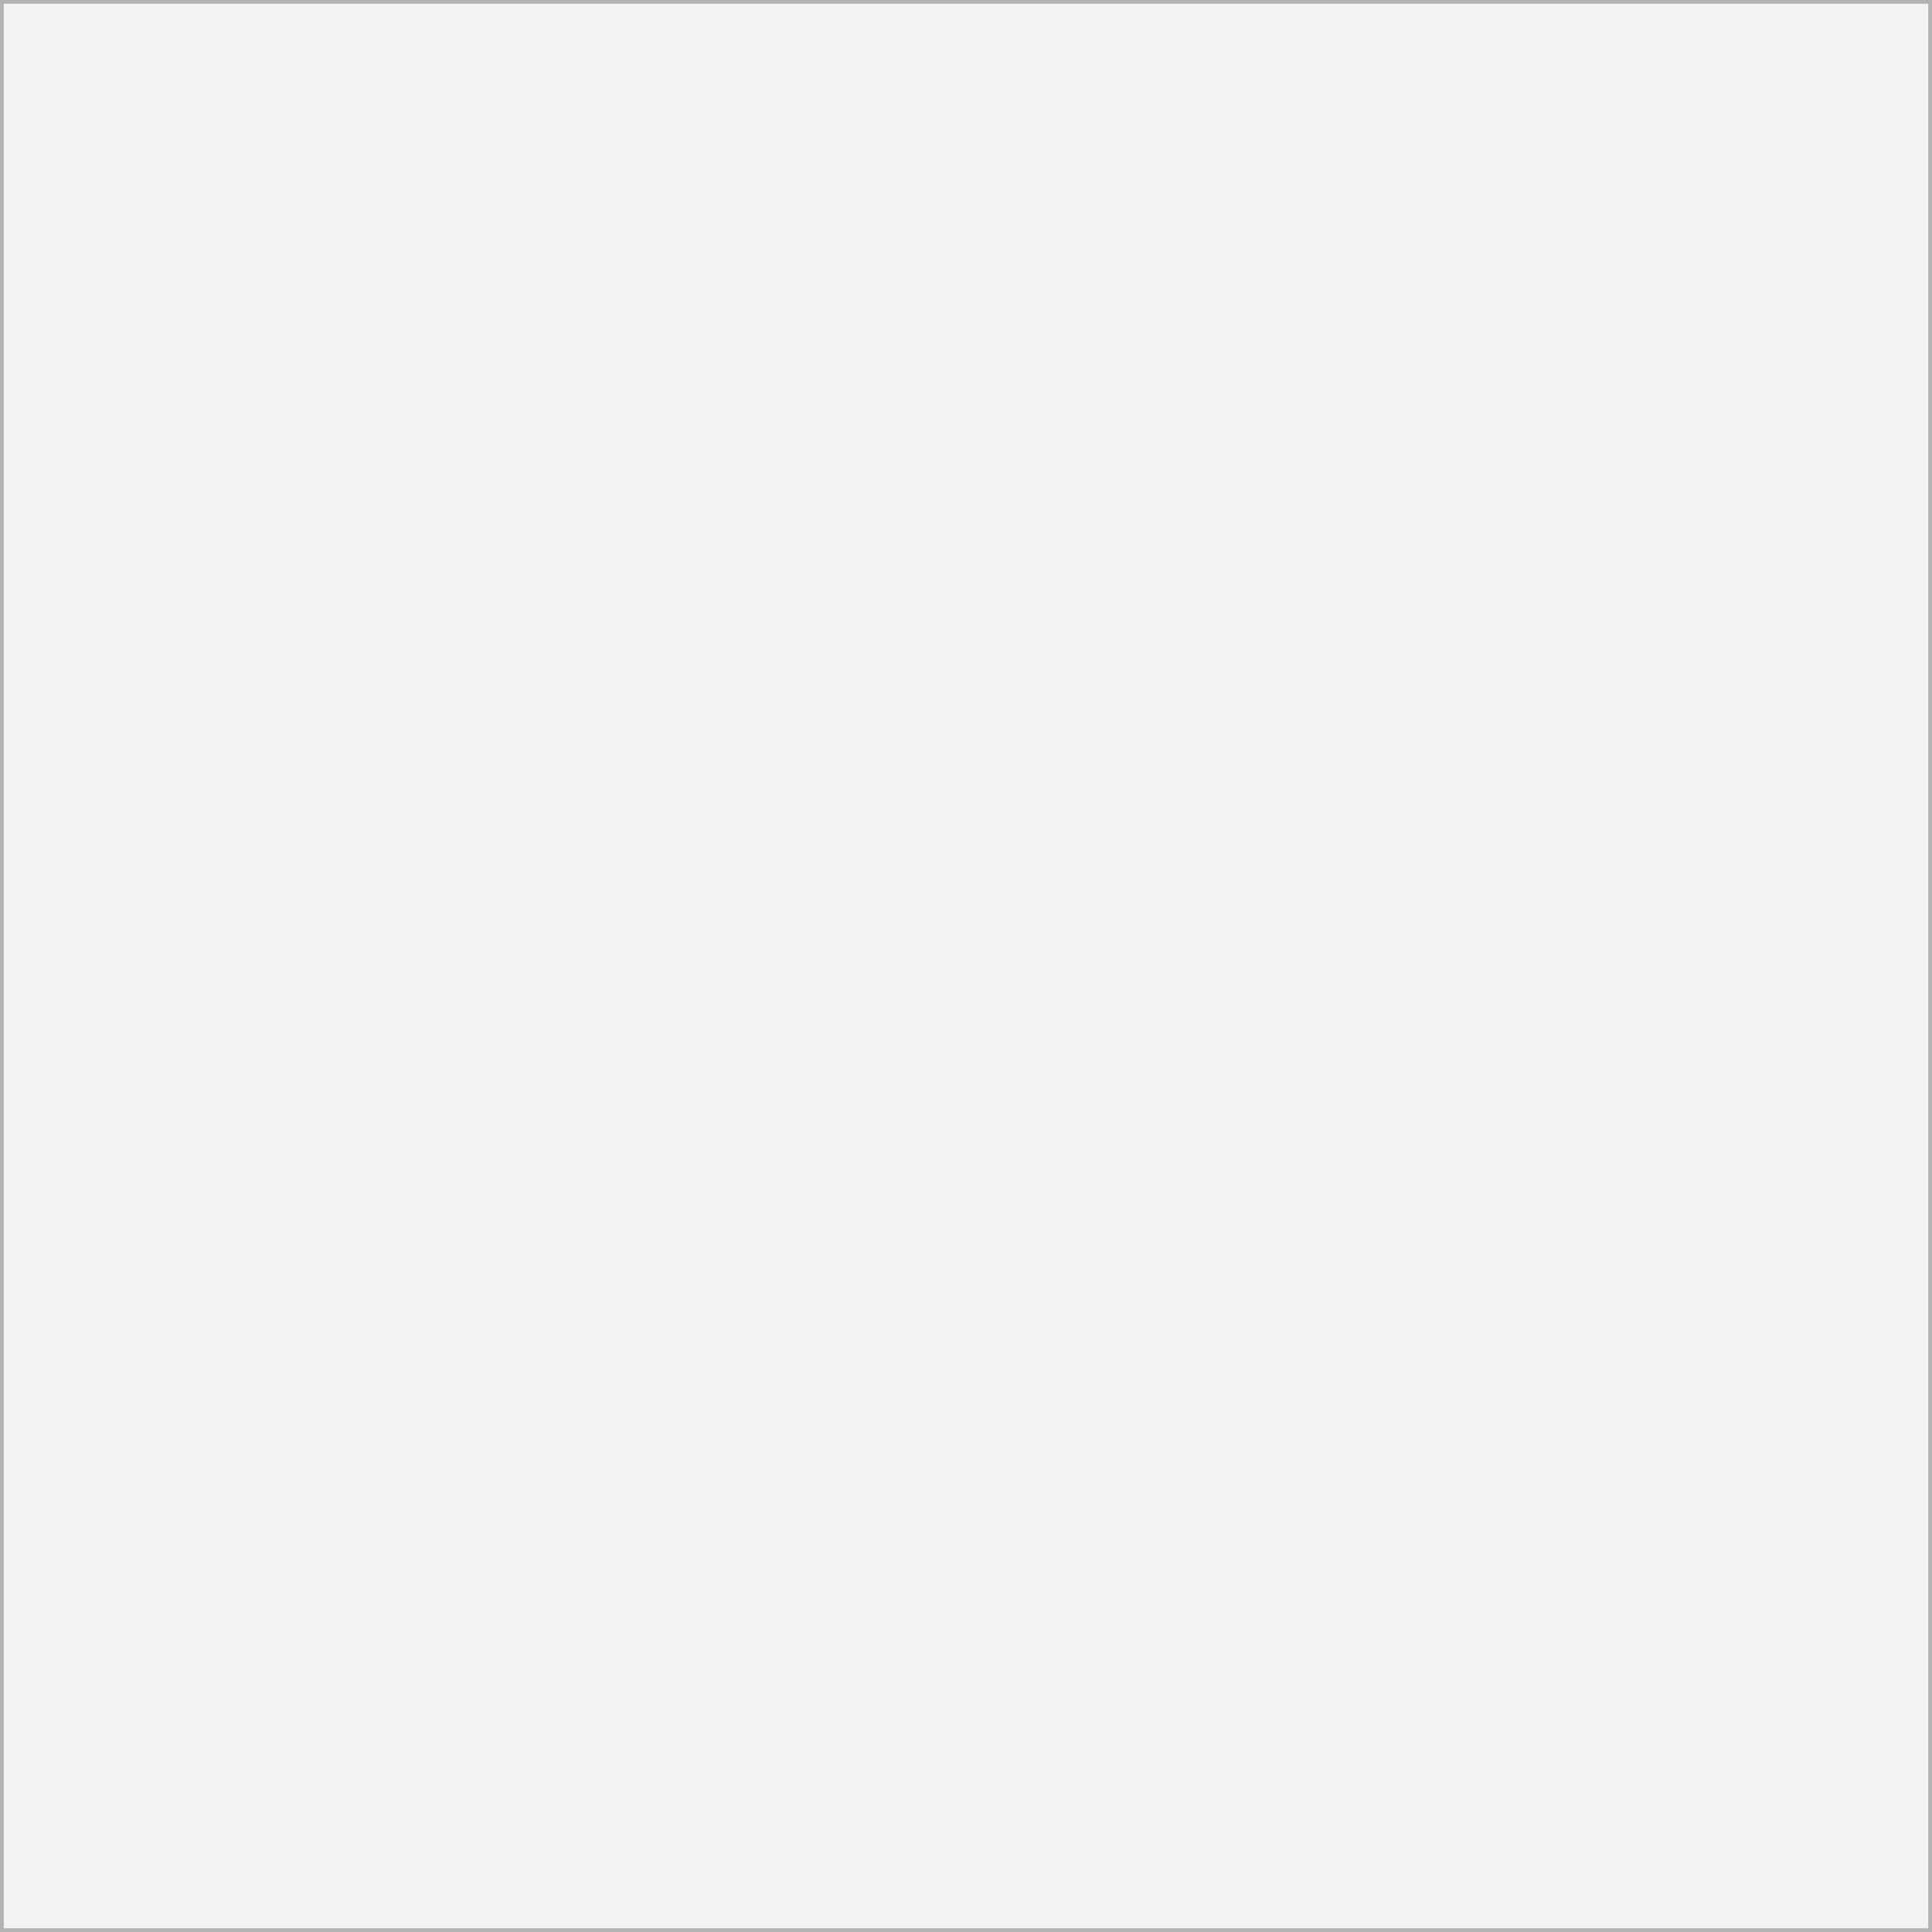
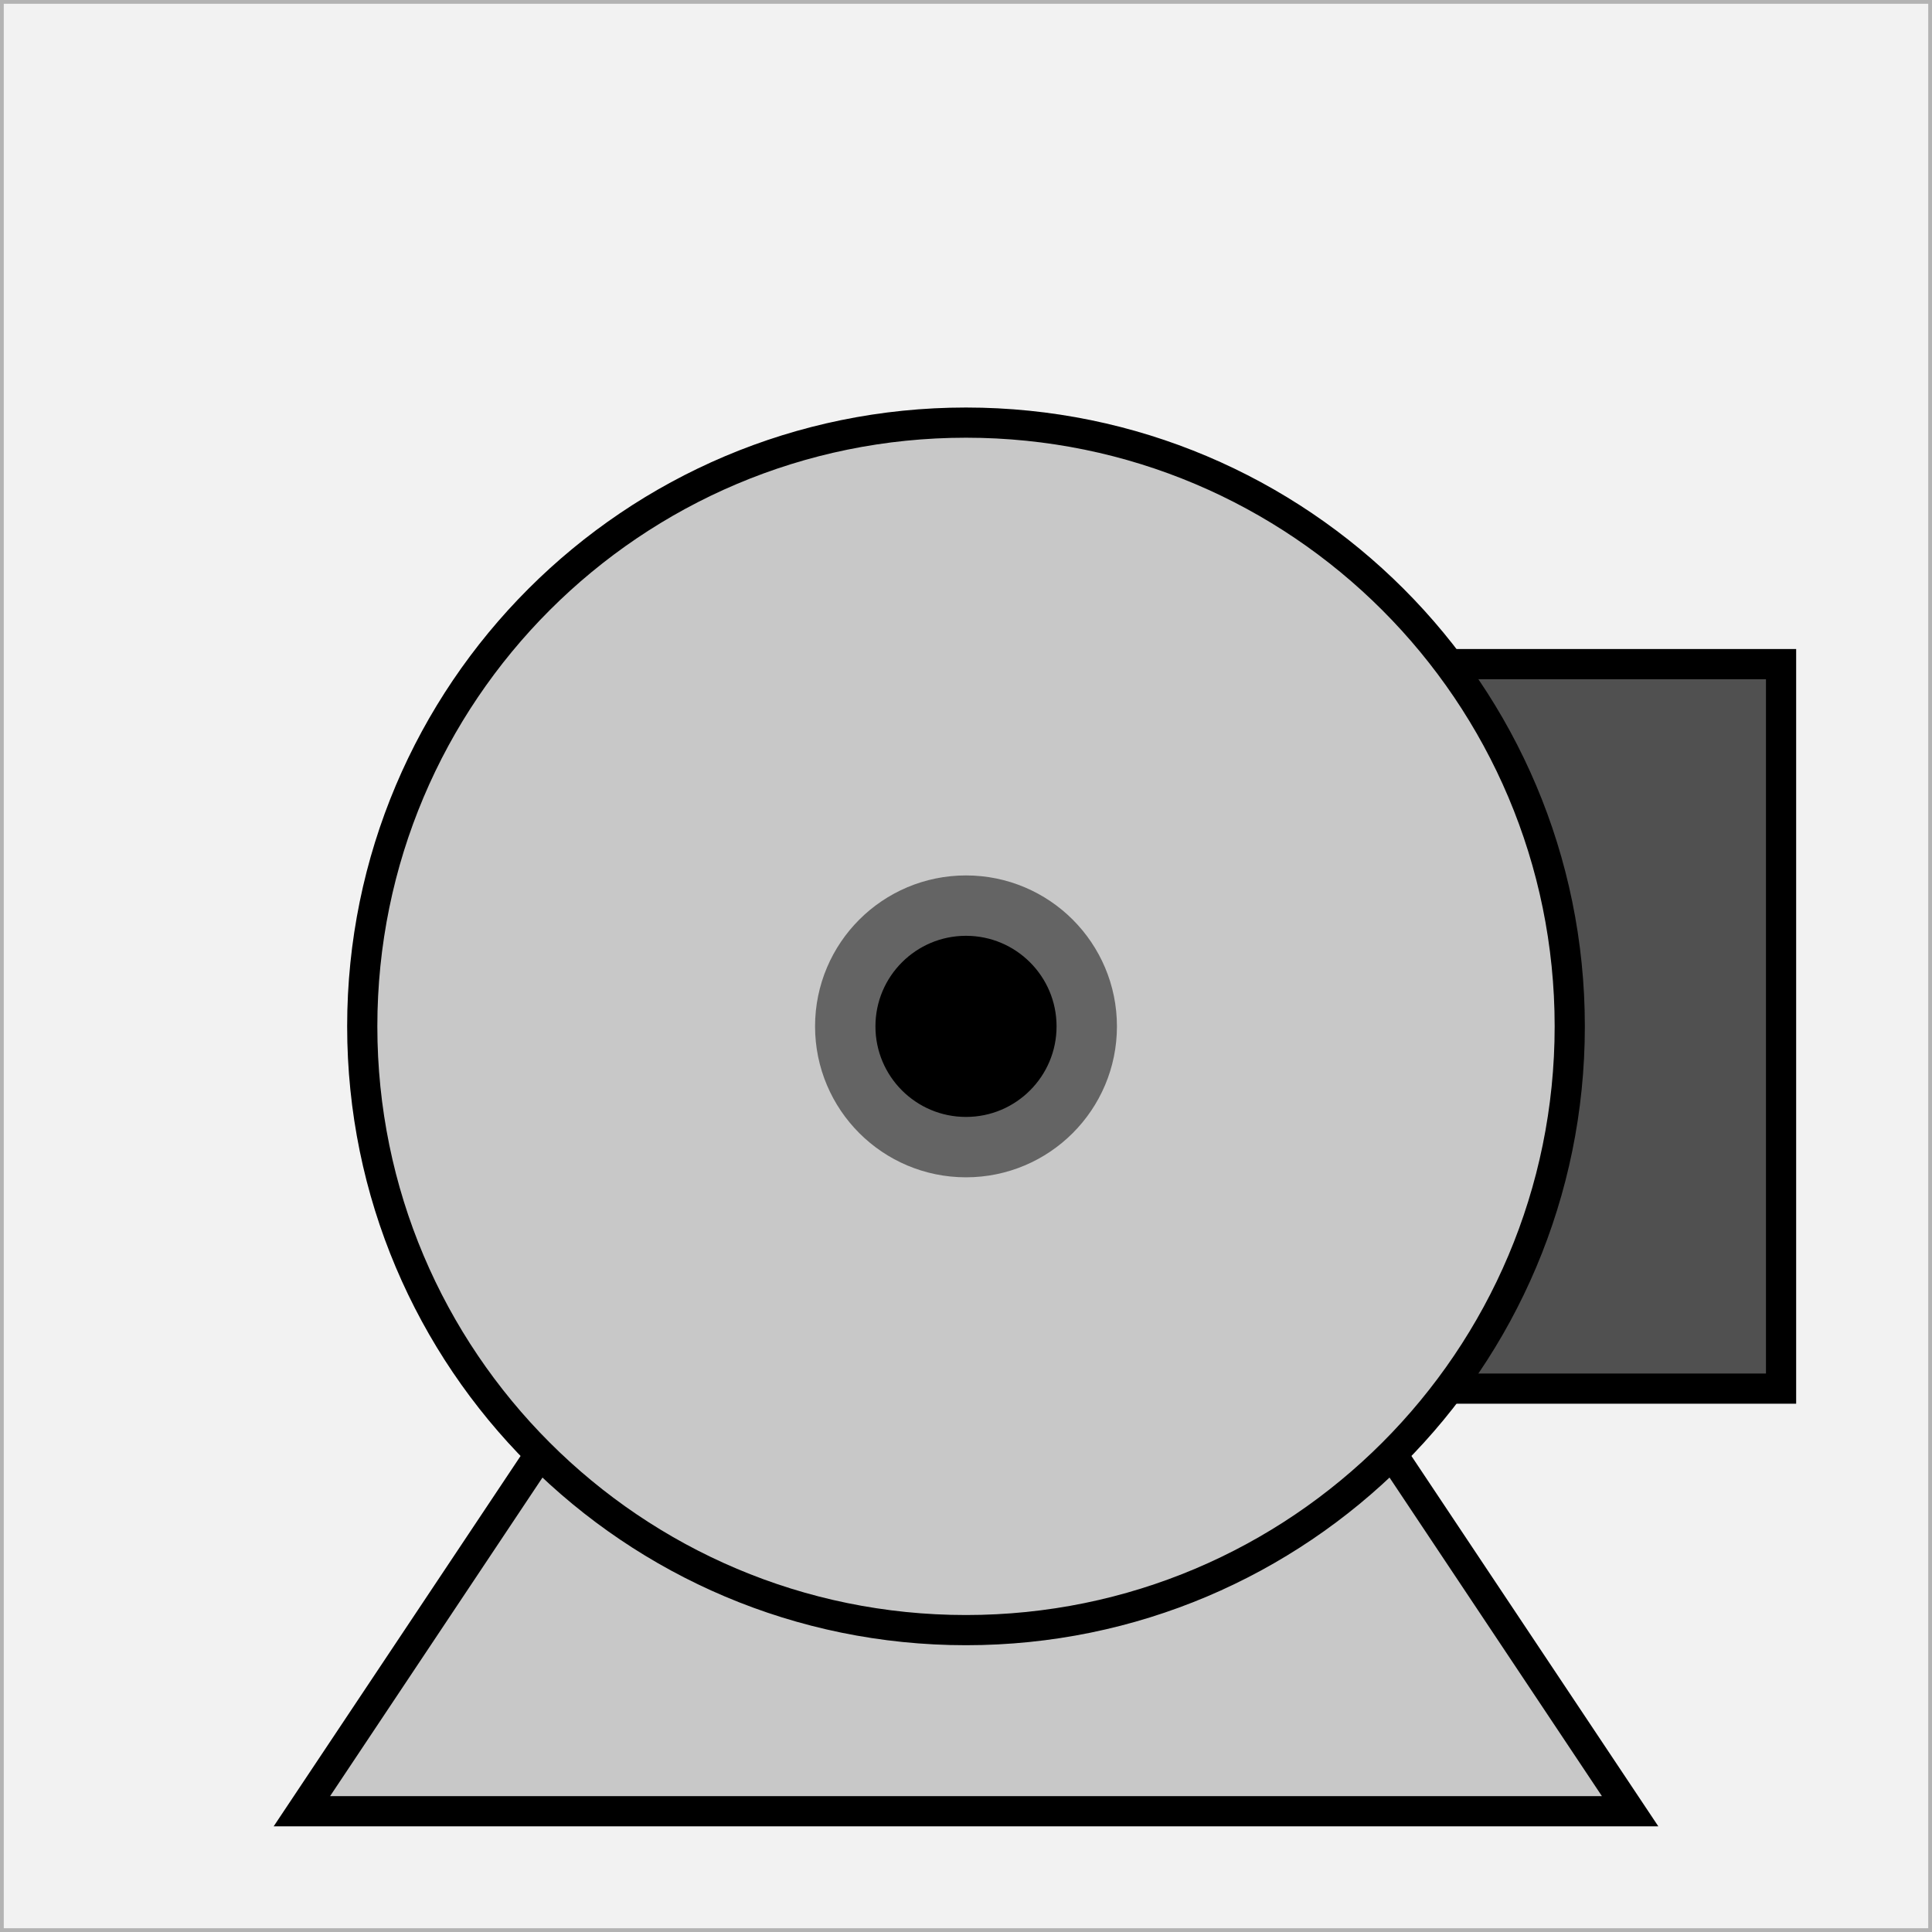
<svg xmlns="http://www.w3.org/2000/svg" width="64" height="64" id="svg2" version="1.1">
  <defs id="defs4" />
  <g id="layer2" style="display:inline">
    <rect style="fill:#f2f2f2;fill-opacity:1;fill-rule:evenodd;stroke:#b3b3b3;stroke-width:0.25;stroke-linecap:square;stroke-linejoin:miter;stroke-miterlimit:0;stroke-opacity:1;stroke-dasharray:none" id="rect3767" width="64" height="64" x="0" y="0" rx="0" />
  </g>
-   <g id="layer1" transform="translate(0,-988.3622)" />
+   <g id="layer1" transform="translate(0,-988.3622)">
+     <path style="fill:#505050;fill-rule:evenodd;stroke:#000000;stroke-width:1px;stroke-linecap:butt;stroke-linejoin:miter;stroke-opacity:1;fill-opacity:1" d="m 48,1010.362 11,0 0,24 -11,0" id="path4149" />
+     <path style="fill:#c8c8c8;fill-rule:evenodd;stroke:#000000;stroke-width:1px;stroke-linecap:butt;stroke-linejoin:miter;stroke-opacity:1;fill-opacity:1" d="m 18,1036.362 -8,12 44,0 -8,-12" id="path4138" />
+     <circle style="fill:#c8c8c8;fill-opacity:1;stroke:#000000;stroke-width:1;stroke-linecap:butt;stroke-miterlimit:4;stroke-dasharray:none;stroke-dashoffset:0;stroke-opacity:1" id="path4136" cx="32" cy="1022.362" r="20" />
+     <circle style="fill:#000000;fill-opacity:1;fill-rule:evenodd;stroke:#646464;stroke-width:2;stroke-linecap:butt;stroke-miterlimit:4;stroke-dasharray:none;stroke-dashoffset:0;stroke-opacity:1" id="path4147" cx="32" cy="1022.362" r="4" />
+   </g>
</svg>
